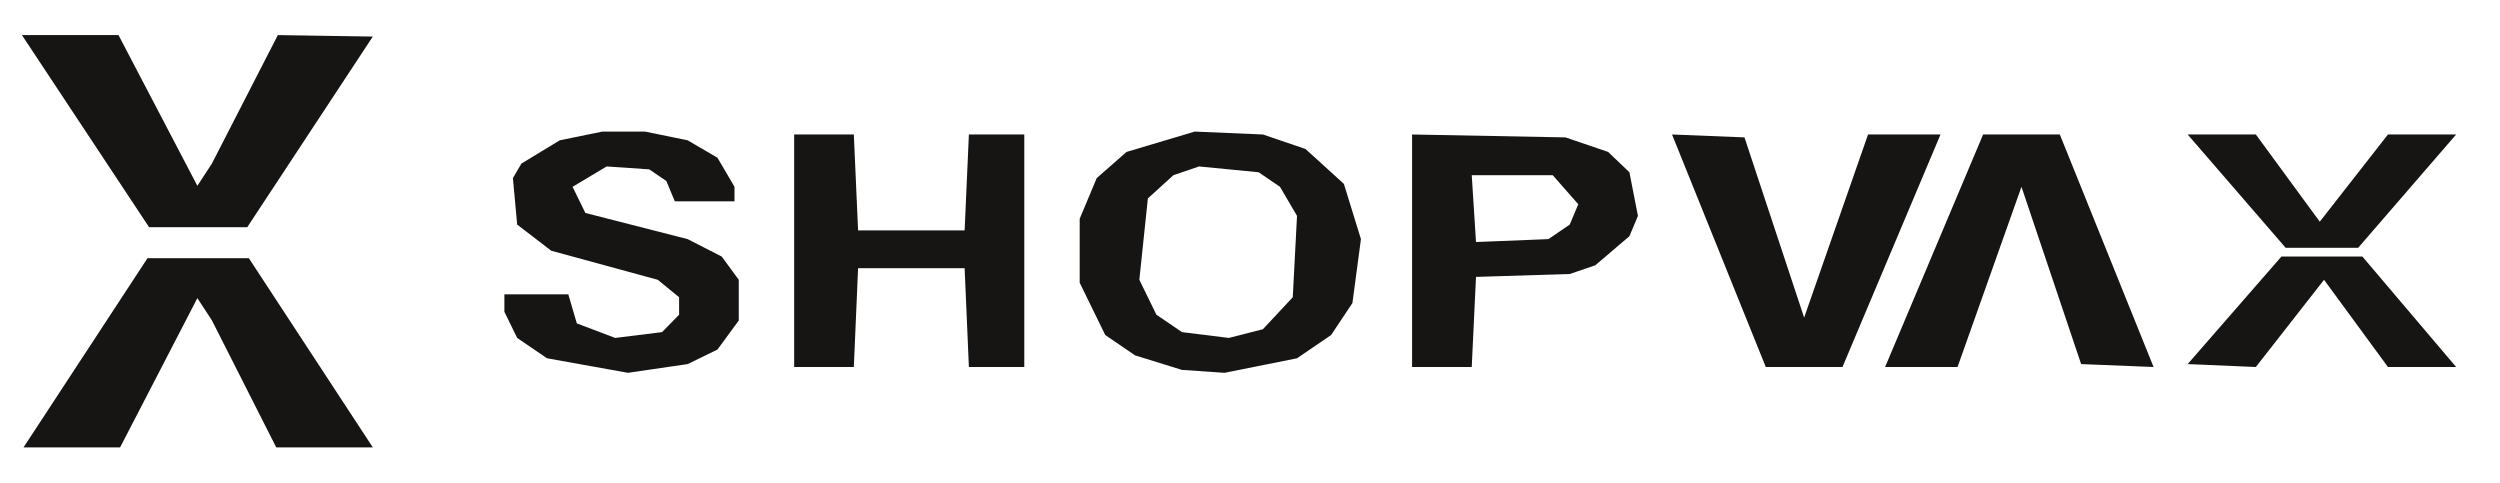
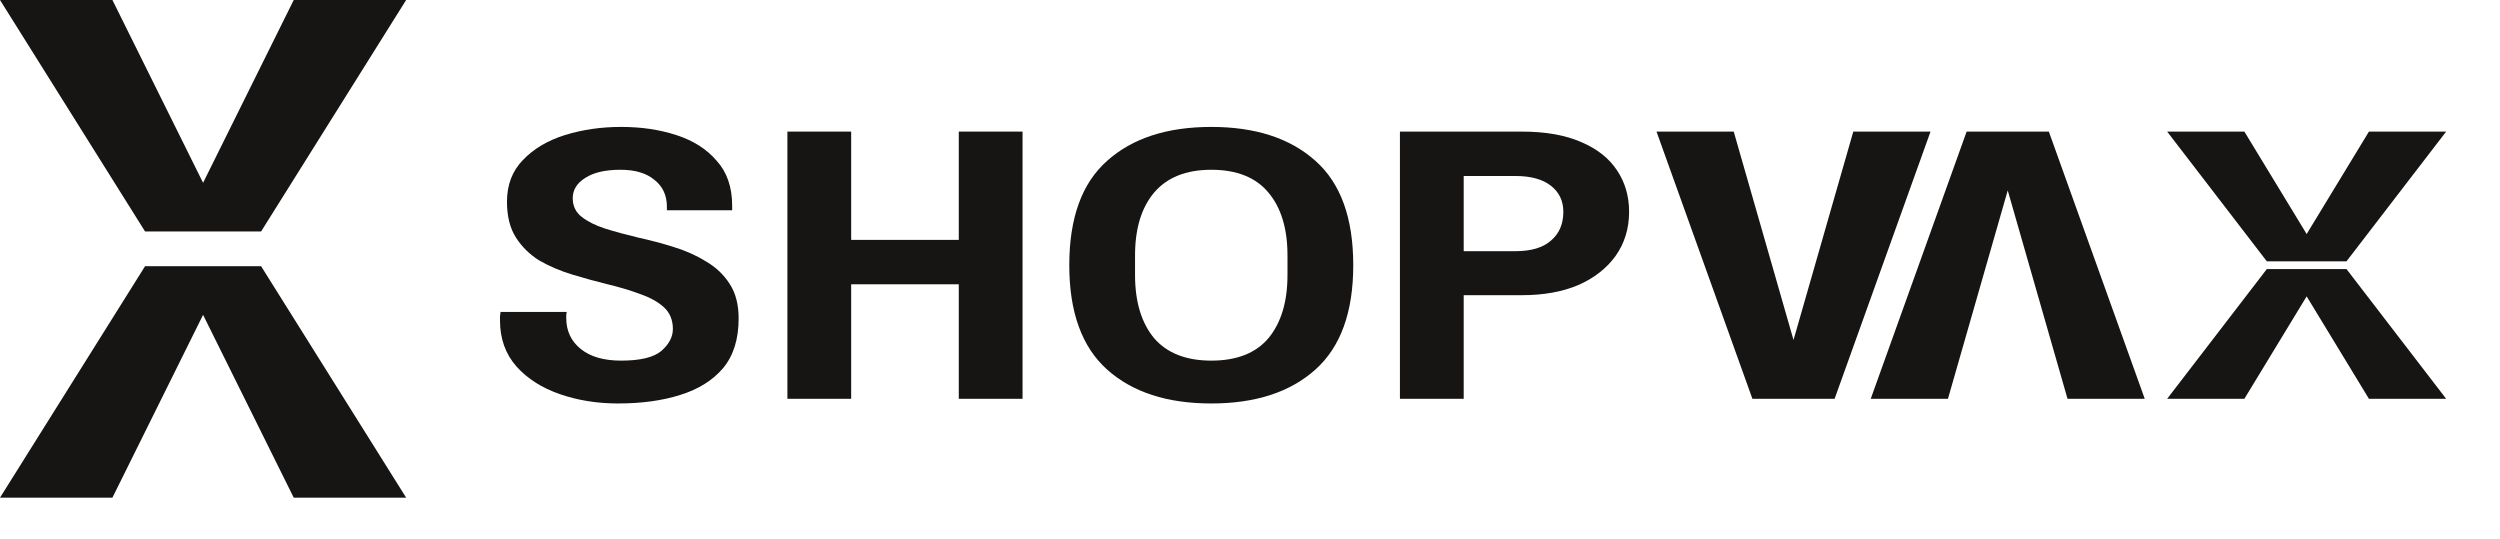
- <svg xmlns="http://www.w3.org/2000/svg" viewBox="0 0 570 110" role="img" aria-label="Shopvax">
-   <g transform="translate(5 8) scale(0.366972 0.336918) translate(-370 -300)">
-     <path fill="#161514" fill-rule="evenodd" d="M370,300 L449,430 L510,430 L588,301 L529,300 L488,387 L479,402 L430,300 Z M371,579 L431,579 L479,478 L488,493 L528,579 L588,579 L511,451 L448,451 Z" />
+ <svg xmlns="http://www.w3.org/2000/svg" viewBox="0 0 650 140" role="img" aria-label="Shopvax">
+   <g transform="translate(0 0) scale(.48 .46) translate(-370 -300)">
+     <path fill="#161514" d="M370 300H430.893L480 403.321L529.107 300H590L511.429 430.821H448.571L370 300Z" />
+     <path fill="#161514" d="M370 581.286H430.893L480 477.964L529.107 581.286H590L511.429 450.464H448.571L370 581.286Z" />
  </g>
-   <g transform="translate(115 30) scale(0.971616 0.662651) translate(-250 -720)">
-     <path fill="#161514" fill-rule="evenodd" d="M645,800 L661,801 L677,771 L692,801 L708,801 L686,763 L667,763 Z M645,721 L668,760 L685,760 L708,721 L692,721 L676,751 L661,721 Z M597,721 L574,801 L591,801 L606,739 L620,800 L637,801 L615,721 Z M524,721 L546,801 L564,801 L587,721 L570,721 L555,784 L541,722 Z M499,722 L463,721 L463,801 L477,801 L478,770 L500,769 L506,766 L514,756 L516,749 L514,734 L509,727 Z M477,735 L496,735 L502,745 L500,752 L495,757 L478,758 Z M318,721 L318,801 L332,801 L333,767 L358,767 L359,801 L372,801 L372,721 L359,721 L358,754 L333,754 L332,721 Z M412,720 L396,727 L389,736 L385,750 L385,772 L391,790 L398,797 L409,802 L419,803 L436,798 L444,790 L449,779 L451,757 L447,738 L438,726 L428,721 Z M413,732 L427,734 L432,739 L436,749 L435,777 L428,788 L420,791 L409,789 L403,783 L399,771 L401,743 L407,735 Z M273,720 L263,723 L254,731 L252,736 L253,752 L261,761 L286,771 L291,777 L291,783 L287,789 L276,791 L267,786 L265,776 L250,776 L250,782 L253,791 L260,798 L279,803 L293,800 L300,795 L305,785 L305,771 L301,763 L293,757 L269,748 L266,739 L274,732 L284,733 L288,737 L290,744 L304,744 L304,739 L300,729 L293,723 L283,720 Z" />
+   <g transform="translate(130 33) scale(1.1 0.86) translate(-250 -720)" fill="#161514">
+     <path d="M277.908 803.607C272.963 803.607 268.37 802.665 264.131 800.781C259.892 798.897 256.477 796.11 253.886 792.42C251.295 788.652 250 784.02 250 778.525C250 778.054 250 777.583 250 777.112C250.079 776.641 250.118 776.248 250.118 775.934H265.779C265.779 776.013 265.74 776.288 265.662 776.759C265.662 777.151 265.662 777.504 265.662 777.818C265.662 781.665 266.8 784.766 269.077 787.121C271.353 789.476 274.533 790.654 278.615 790.654C283.168 790.654 286.347 789.673 288.153 787.71C289.959 785.669 290.861 783.471 290.861 781.116C290.861 778.368 290.155 776.17 288.742 774.521C287.329 772.873 285.445 771.538 283.09 770.518C280.813 769.418 278.262 768.437 275.435 767.574C272.688 766.71 269.901 765.729 267.075 764.63C264.249 763.531 261.658 762.118 259.303 760.39C257.026 758.585 255.181 756.269 253.768 753.443C252.355 750.617 251.649 747.005 251.649 742.609C251.649 737.506 252.905 733.306 255.417 730.009C257.929 726.634 261.226 724.121 265.308 722.473C269.469 720.824 273.905 720 278.615 720C283.404 720 287.761 720.824 291.686 722.473C295.69 724.121 298.869 726.712 301.224 730.245C303.658 733.699 304.875 738.213 304.875 743.787V745.2H289.448V744.14C289.448 740.686 288.467 737.977 286.505 736.015C284.62 733.974 281.951 732.953 278.497 732.953C274.886 732.953 272.099 733.778 270.136 735.426C268.174 736.996 267.192 739.037 267.192 741.549C267.192 743.905 267.899 745.789 269.312 747.202C270.725 748.615 272.57 749.792 274.847 750.734C277.202 751.676 279.792 752.579 282.619 753.443C285.445 754.228 288.232 755.17 290.979 756.269C293.805 757.368 296.357 758.82 298.633 760.626C300.989 762.353 302.873 764.63 304.286 767.456C305.699 770.204 306.405 773.697 306.405 777.936C306.405 784.138 305.189 789.123 302.755 792.891C300.321 796.581 296.946 799.289 292.628 801.016C288.389 802.744 283.482 803.607 277.908 803.607Z" />
+     <path d="M317.931 802.194V721.413H333.004V754.149H358.439V721.413H373.512V802.194H358.439V767.574H333.004V802.194H317.931Z" />
+     <path d="M418.118 803.607C407.677 803.607 399.473 800.192 393.506 793.362C387.54 786.532 384.557 776.013 384.557 761.804C384.557 747.516 387.54 736.996 393.506 730.245C399.473 723.415 407.677 720 418.118 720C428.559 720 436.762 723.415 442.729 730.245C448.695 736.996 451.678 747.516 451.678 761.804C451.678 776.013 448.695 786.532 442.729 793.362C436.762 800.192 428.559 803.607 418.118 803.607ZM418.118 790.654C424.162 790.654 428.676 788.377 431.66 783.824C434.643 779.192 436.134 772.833 436.134 764.747V758.86C436.134 750.774 434.643 744.454 431.66 739.901C428.676 735.269 424.162 732.953 418.118 732.953C412.151 732.953 407.637 735.269 404.576 739.901C401.592 744.454 400.101 750.774 400.101 758.86V764.747C400.101 772.833 401.592 779.192 404.576 783.824C407.637 788.377 412.151 790.654 418.118 790.654Z" />
+     <path d="M462.711 802.194V721.413H491.562C497.136 721.413 501.807 722.473 505.575 724.592C509.343 726.634 512.169 729.499 514.053 733.189C515.937 736.8 516.879 740.961 516.879 745.671C516.879 750.695 515.82 755.131 513.7 758.977C511.58 762.746 508.636 765.69 504.868 767.809C501.1 769.85 496.665 770.871 491.562 770.871H477.784V802.194H462.711ZM477.784 757.564H490.031C493.721 757.564 496.508 756.505 498.392 754.385C500.354 752.265 501.336 749.361 501.336 745.671C501.336 742.374 500.354 739.744 498.392 737.781C496.429 735.819 493.642 734.837 490.031 734.837H477.784V757.564Z" />
+     <path d="M523.356 721.413H541.608L555.739 784.413L569.87 721.413H588.122L565.454 802.194H546.024L523.356 721.413Z" />
+     <path d="M573.991 802.194H592.243L606.374 739.194L620.505 802.194H638.757L616.089 721.413H596.659L573.991 802.194Z" />
+     <path d="M644.056 721.413H662.308L677.028 752.383L691.748 721.413H710L686.448 760.626H667.607L644.056 721.413Z" />
+     <path d="M644.056 802.194H662.308L677.028 771.224L691.748 802.194H710L686.448 762.981H667.607L644.056 802.194Z" />
  </g>
</svg>
